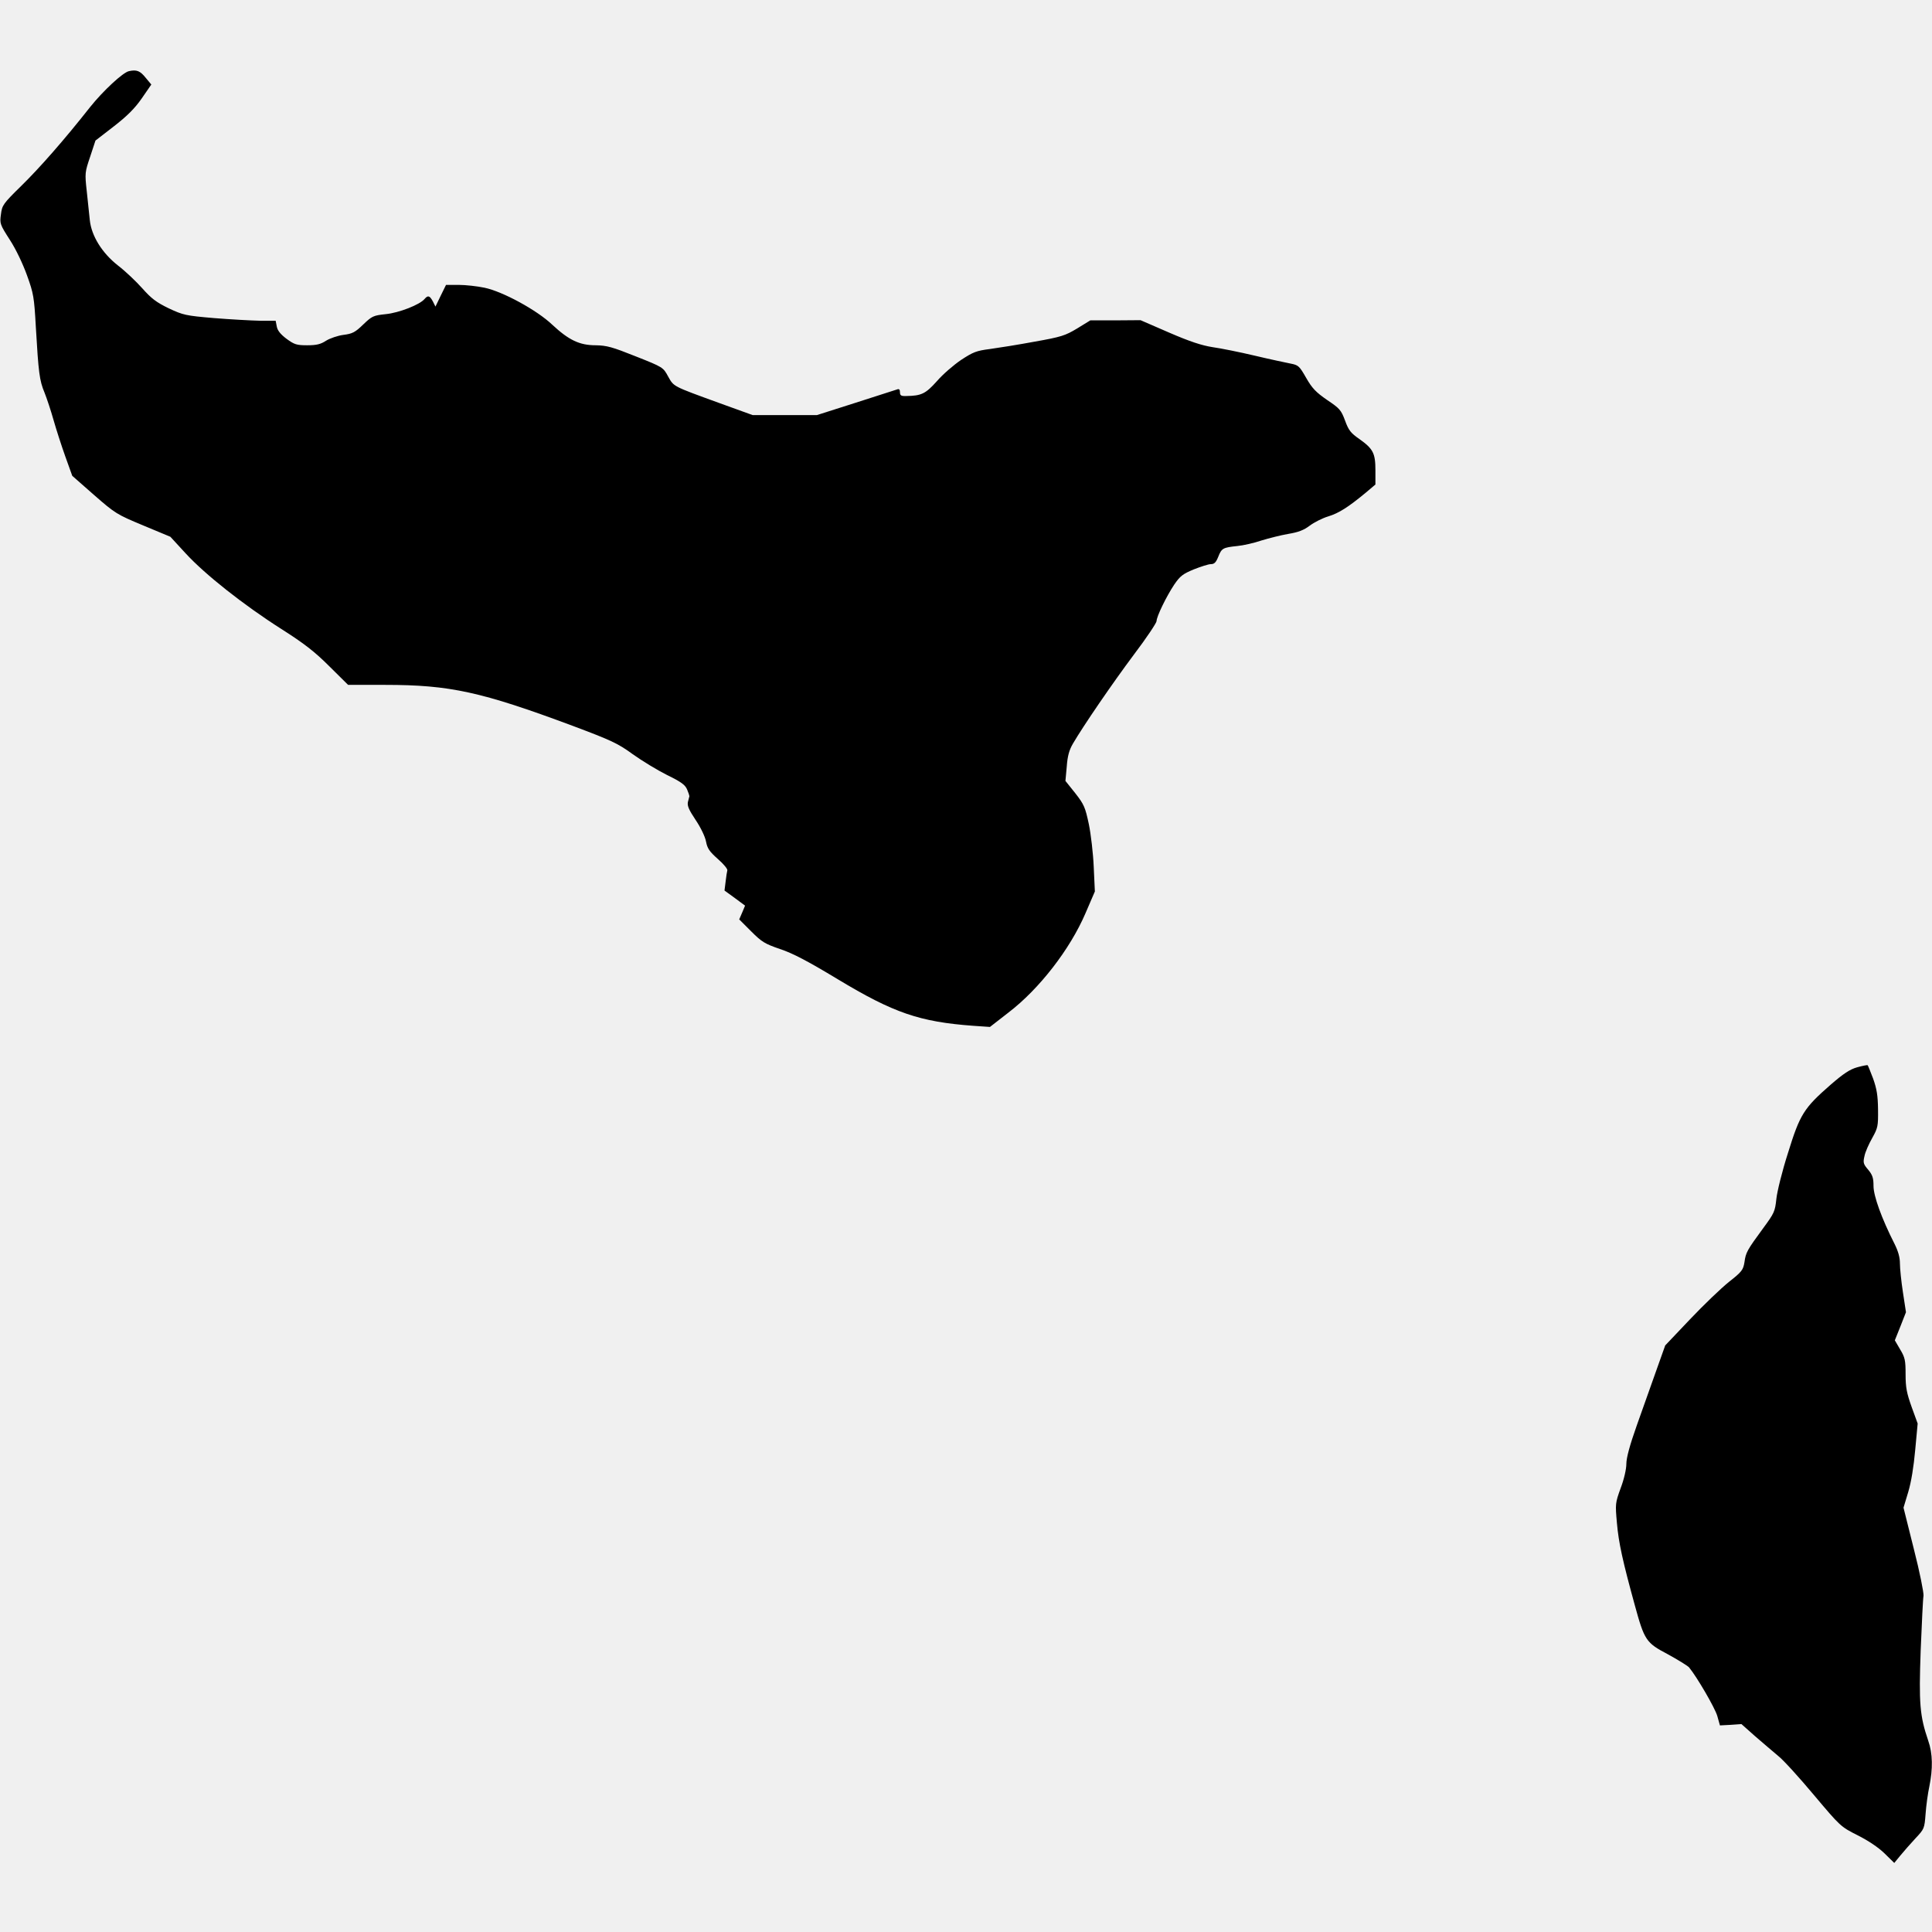
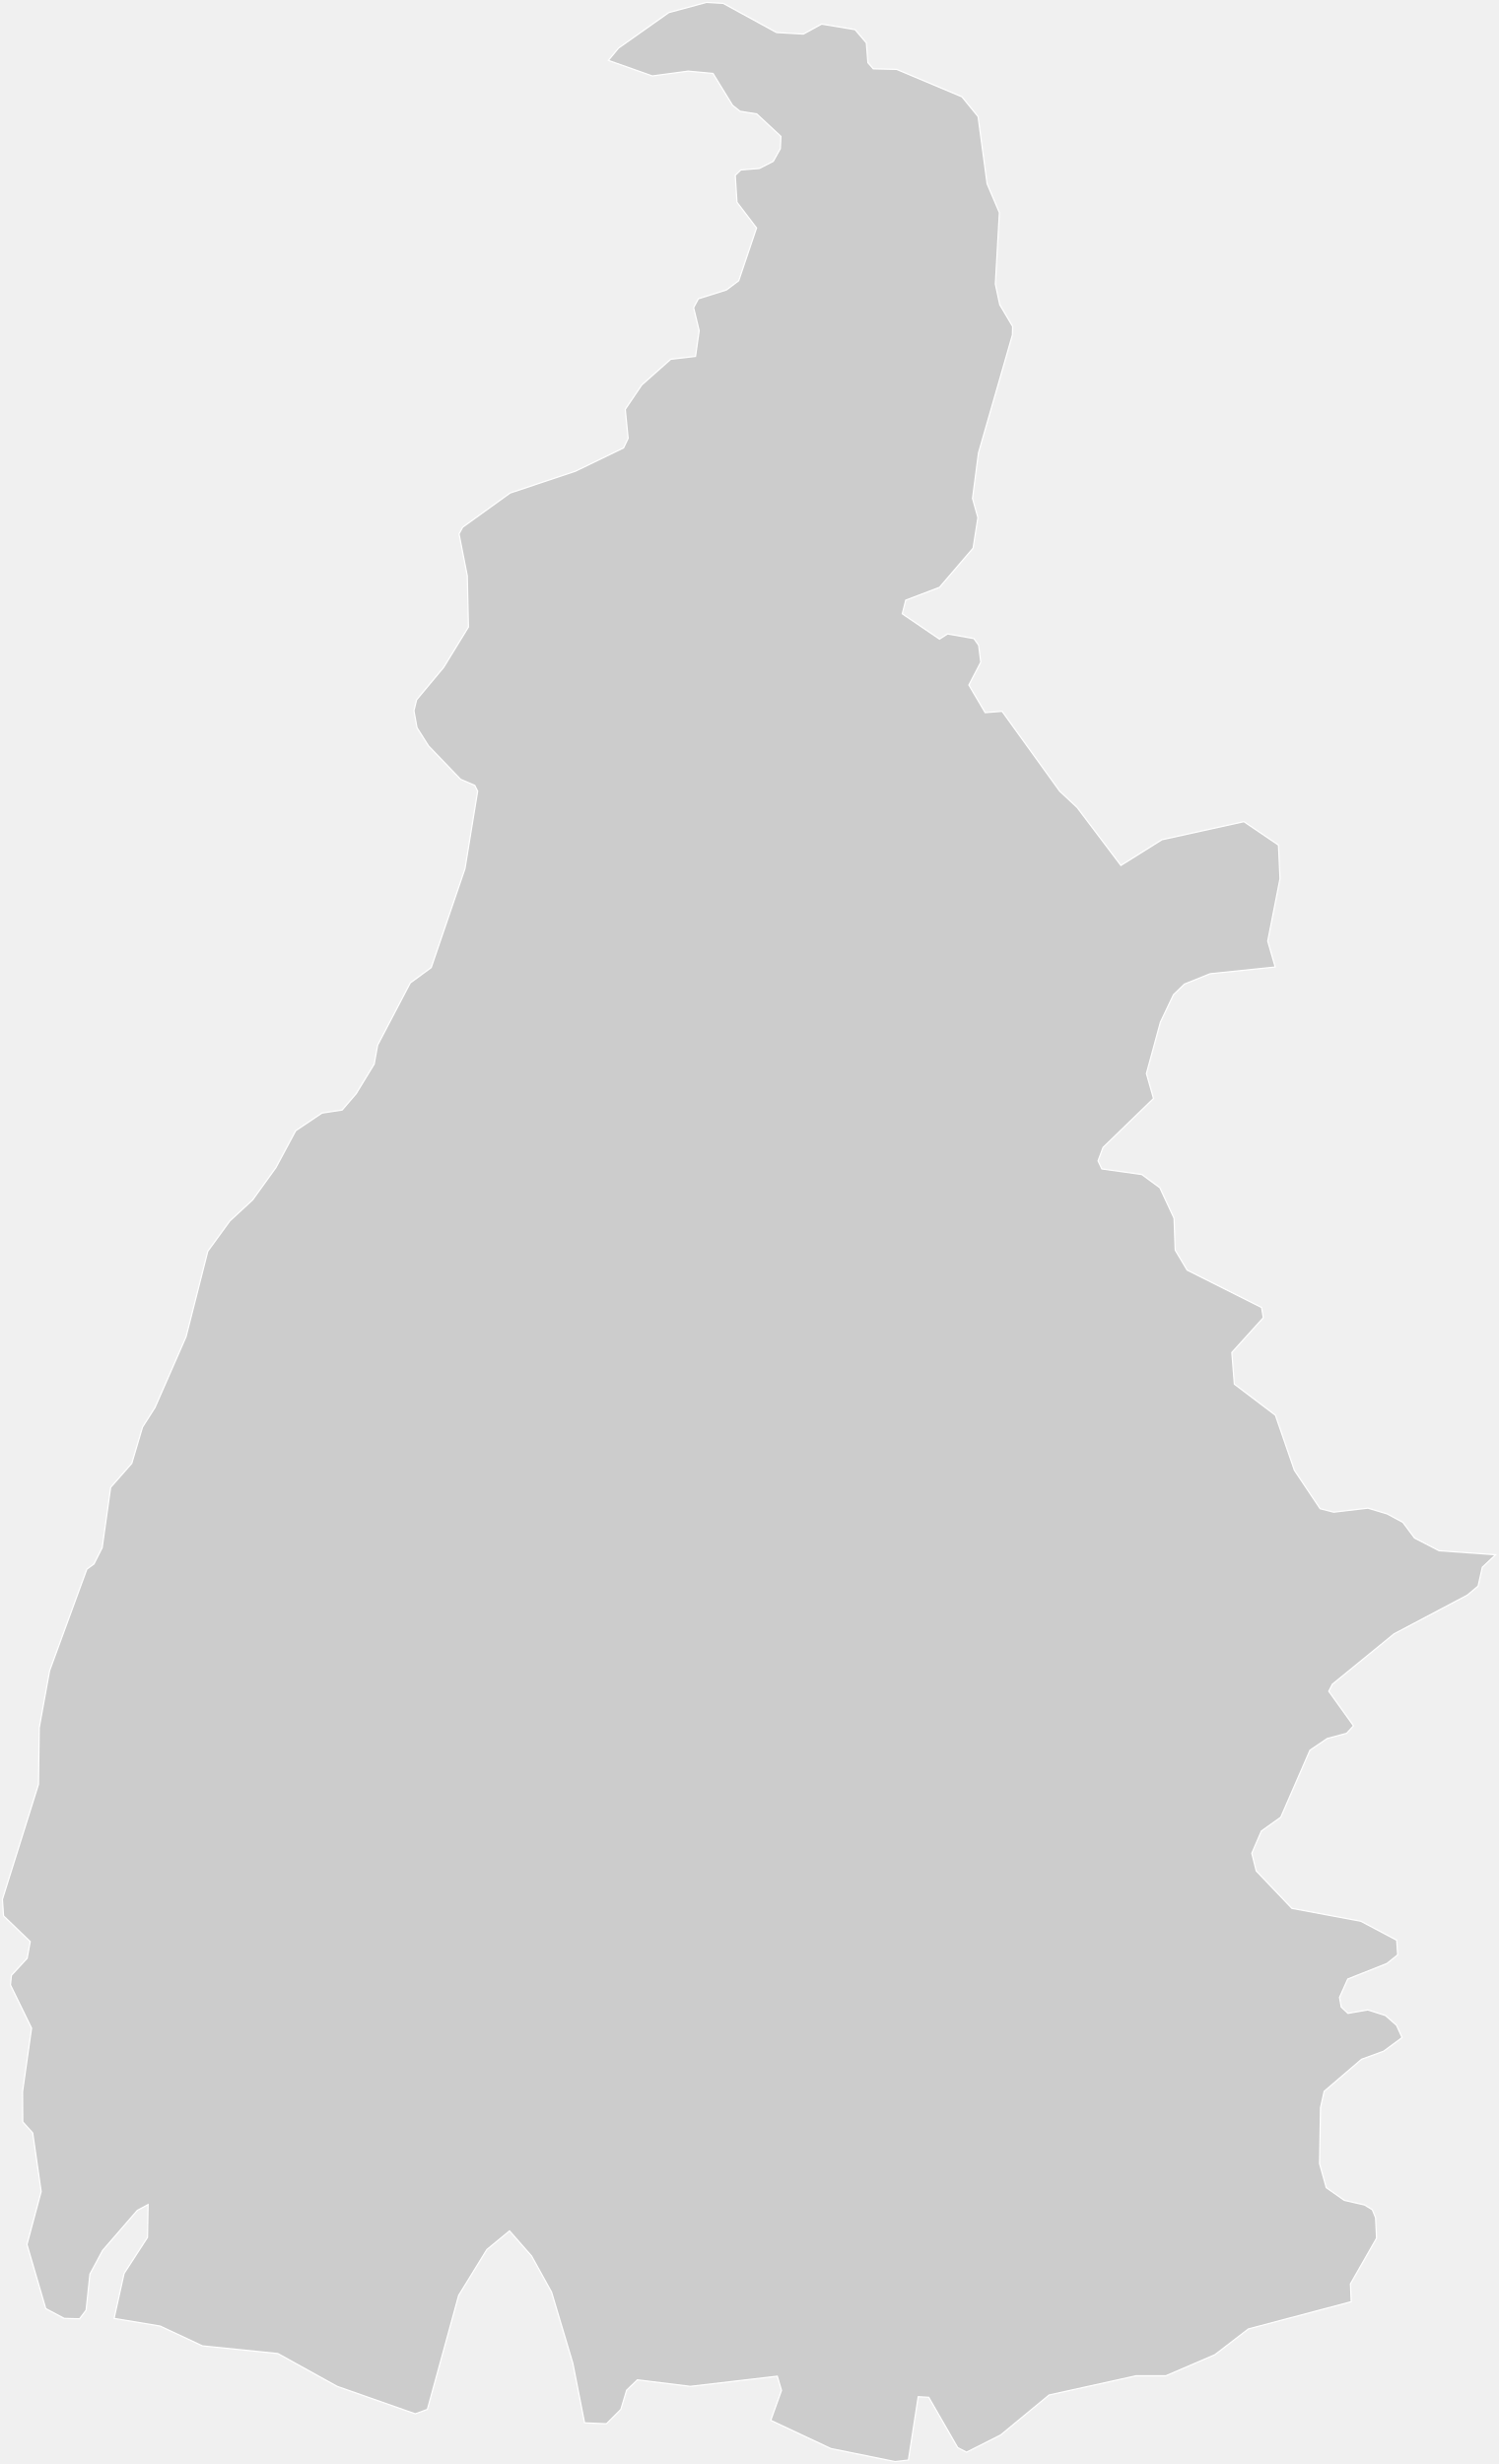
- <svg xmlns="http://www.w3.org/2000/svg" version="1.0" width="1024pt" height="1024pt" viewBox="0 0 1024 1024" preserveAspectRatio="xMidYMid meet">
-   <g transform="translate(0,1024) scale(0.1,-0.1)" fill="#000000" stroke="none">
-     <path d="M684 9863 c-32 -6 -138 -105 -206 -190 -137 -174 -268 -323 -365 -418 -97 -95 -102 -103 -108 -151 -7 -49 -5 -54 47 -135 32 -49 69 -127 91 -188 35 -97 38 -115 47 -275 14 -240 19 -283 46 -347 12 -30 34 -96 48 -146 14 -49 42 -136 62 -192 l37 -103 116 -102 c112 -98 121 -103 260 -161 l144 -60 81 -88 c102 -111 305 -272 506 -400 121 -77 177 -120 255 -198 l100 -99 197 0 c343 0 510 -37 993 -217 205 -77 240 -93 318 -150 49 -35 131 -85 183 -111 74 -36 96 -52 106 -77 7 -16 12 -32 12 -35 -1 -3 -4 -17 -8 -31 -4 -20 5 -41 41 -95 27 -40 50 -88 55 -114 7 -37 18 -53 63 -93 30 -26 52 -53 50 -60 -2 -7 -6 -33 -9 -59 l-6 -48 55 -40 54 -40 -15 -36 -16 -37 63 -63 c57 -57 72 -66 153 -94 67 -22 147 -64 306 -160 297 -179 434 -226 719 -247 l88 -6 99 77 c162 124 325 334 407 525 l50 116 -6 130 c-3 71 -15 174 -26 227 -19 89 -25 104 -72 164 l-52 65 7 76 c4 56 13 88 33 122 53 91 208 318 324 473 66 87 119 167 119 176 0 24 52 131 94 194 31 45 45 56 103 80 38 15 78 28 91 28 18 0 27 9 39 39 18 45 24 49 101 57 32 3 89 16 127 29 39 12 102 28 142 35 55 9 83 20 115 44 24 18 68 40 98 49 56 17 106 49 198 125 l52 44 0 75 c0 91 -12 114 -85 166 -46 32 -57 46 -76 98 -21 56 -28 64 -95 109 -59 41 -79 61 -111 117 -36 63 -41 68 -83 76 -25 5 -110 23 -190 42 -80 19 -180 39 -223 45 -57 9 -119 29 -230 77 l-152 66 -133 -1 -133 0 -70 -43 c-63 -38 -85 -45 -226 -70 -86 -16 -193 -33 -237 -39 -71 -9 -88 -16 -151 -57 -40 -27 -98 -77 -129 -113 -60 -67 -82 -78 -163 -79 -27 -1 -33 3 -33 20 0 15 -5 19 -15 15 -9 -3 -108 -35 -221 -71 l-204 -65 -171 0 -170 0 -177 64 c-250 91 -240 86 -271 141 -26 48 -27 49 -171 106 -125 50 -154 58 -213 59 -85 0 -142 27 -230 109 -82 78 -263 176 -359 196 -38 8 -100 15 -137 15 l-67 0 -28 -57 -28 -58 -14 28 c-17 31 -26 33 -44 12 -25 -30 -135 -73 -205 -80 -66 -7 -73 -10 -120 -55 -43 -42 -58 -49 -105 -55 -30 -4 -71 -18 -92 -31 -29 -19 -51 -24 -100 -24 -56 0 -68 4 -109 34 -32 24 -48 44 -52 65 l-6 31 -83 0 c-46 1 -155 7 -243 14 -152 13 -164 16 -241 52 -66 32 -92 52 -140 106 -33 37 -91 92 -129 121 -84 66 -140 156 -149 240 -3 28 -10 97 -16 152 -11 98 -10 102 18 185 l28 85 97 75 c71 55 111 95 148 148 l51 74 -30 36 c-29 36 -47 44 -88 35z" />
-     <path d="M9843 4583 c-39 -11 -73 -34 -140 -92 -142 -124 -163 -157 -226 -361 -31 -96 -58 -206 -62 -245 -7 -66 -11 -75 -70 -155 -85 -116 -92 -128 -99 -180 -7 -41 -13 -50 -83 -105 -41 -33 -134 -122 -206 -198 l-131 -138 -47 -132 c-26 -73 -72 -203 -103 -290 -38 -107 -56 -174 -56 -206 0 -27 -12 -81 -30 -128 -29 -80 -29 -84 -20 -185 9 -105 31 -204 94 -433 52 -190 60 -202 176 -263 53 -29 103 -60 112 -69 42 -51 137 -214 150 -258 l14 -50 57 3 57 4 72 -64 c40 -35 96 -82 123 -105 28 -22 113 -116 190 -208 139 -165 141 -167 230 -212 56 -28 110 -64 143 -96 l52 -51 32 39 c18 22 54 63 80 91 47 50 48 52 54 130 3 43 12 109 20 146 19 93 18 174 -6 242 -45 132 -50 197 -40 479 6 144 12 274 15 289 2 15 -20 126 -51 247 l-55 220 25 83 c16 53 29 134 37 223 l13 140 -32 88 c-26 73 -32 103 -32 172 0 75 -3 90 -29 133 l-28 48 30 75 29 74 -16 105 c-9 58 -16 127 -16 153 0 33 -9 65 -29 105 -68 134 -111 253 -111 306 0 42 -5 58 -28 86 -26 30 -28 38 -20 72 4 22 23 64 41 96 30 54 32 62 31 152 -1 75 -7 109 -26 163 -14 37 -27 69 -29 71 -2 2 -27 -3 -56 -11z" />
-   </g>
+ <svg xmlns="http://www.w3.org/2000/svg" width="624" height="1026" viewBox="0 0 624 1026" fill="none">
+   <path d="M562.677 958.417L519.834 969.767L505.926 980.478L485.464 989.271H473.075L436.865 997.264L416.723 1013.89L402.495 1021.08L398.818 1019.17L386.749 998.223L382.352 997.983L378.276 1024.36L372.761 1025L345.984 1019.56L320.965 1007.81L325.441 995.346L323.683 989.431L287.474 993.667L265.413 990.949L260.937 995.266L258.539 1003.26L252.544 1009.25L243.432 1008.85L238.556 984.075L229.684 954.421L221.371 939.394L212.179 928.923L202.747 936.676L190.997 955.779L177.968 1003.26L172.932 1005.1L140.4 993.667L115.701 979.999L84.288 976.801L66.704 968.568L47.52 965.371L51.677 946.667L61.428 931.64L61.668 917.972L57.192 920.37L42.724 937.076L37.449 946.907L35.85 961.934L33.133 965.531L26.738 965.371L19.065 961.295L11.231 934.598L17.146 912.537L13.629 888.158L9.473 883.522L9.393 870.972L13.15 844.515L4.357 826.531L4.757 822.534L11.311 815.42L12.59 808.466L1.48 797.755L1 790.881L16.027 743.002L16.347 719.423L20.663 695.683L36.17 653.399L39.127 651.241L42.564 644.447L46.081 619.349L54.874 609.357L59.35 594.25L64.546 586.097L77.494 556.603L86.527 521.033L95.719 508.404L105.23 499.612L114.902 486.183L123.135 470.836L134.086 463.483L142.479 462.204L148.314 455.41L155.827 443.1L157.266 435.187L170.854 409.289L179.567 402.895L193.634 361.73L198.91 329.438L197.711 327.04L191.796 324.482L178.448 310.574L173.652 302.981L172.373 295.947L173.492 291.39L184.762 277.882L195.073 261.097L194.594 239.755L191.157 222.33L192.675 219.532L212.418 205.305L239.675 196.192L259.658 186.521L261.576 182.524L260.377 170.454L267.251 160.303L279.321 149.592L289.632 148.393L291.151 137.683L288.833 128.091L290.831 124.414L302.501 120.737L307.617 116.9L315.05 94.919L306.897 84.209L306.178 73.018L308.496 70.78L316.249 70.141L322.004 67.183L324.962 61.908L325.202 56.792L315.13 47.44L308.176 46.321L305.059 43.843L296.906 30.575L286.595 29.615L271.648 31.614L253.343 25.139L257.58 20.024L278.522 5.236L294.188 1L301.142 1.4L323.363 13.549L334.553 14.189L342.147 10.032L356.055 12.35L360.771 17.866L361.41 26.098L363.649 28.656L373.4 28.896L400.577 40.326L407.291 48.559L411.048 76.535L416.163 88.525L414.485 118.259L416.323 126.892L421.679 135.924L421.599 139.441L407.451 188.599L404.973 207.543L407.211 215.536L405.213 228.245L391.225 244.551L377.157 249.906L375.718 255.581L391.225 266.132L394.582 263.974L405.532 265.892L407.531 268.69L408.41 275.724L403.454 285.236L410.248 296.746L417.282 296.186L441.262 329.438L448.536 336.232L466.76 360.371L483.865 349.66L517.996 342.147L532.383 351.899L533.023 365.886L527.907 391.864L531.025 402.655L503.928 405.452L493.217 409.769L488.661 414.165L483.226 425.595L477.391 447.017L480.348 457.408L459.326 477.79L457.248 483.385L458.847 486.743L475.472 489.061L482.986 494.576L488.901 507.285L489.38 520.553L494.336 528.866L525.349 544.453L526.069 548.689L512.96 563.157L513.999 576.346L531.104 589.294L539.018 612.235L549.729 628.221L555.404 629.66L569.631 627.981L577.625 630.379L584.179 633.896L589.055 640.45L599.286 645.726L622.786 647.405L617.27 652.6L615.512 660.433L611.036 664.19L580.502 680.336L554.844 701.278L553.325 704.236L563.637 718.623L560.759 721.741L552.686 723.899L545.492 728.775L533.343 756.671L525.27 762.426L521.273 771.698L523.111 779.051L537.979 794.638L566.674 799.993L581.621 807.907L582.021 813.981L577.545 817.578L561.239 824.053L557.802 831.726L558.521 835.723L561.319 838.36L569.551 836.922L576.905 839.24L581.541 843.316L583.859 848.432L576.186 854.107L566.994 857.464L551.407 870.812L549.888 877.607L549.489 900.947L552.286 910.938L559.8 916.214L568.193 918.132L571.47 920.13L572.829 923.487L573.228 931.96L562.358 950.984L562.677 958.417Z" fill="#CCCCCC" stroke="white" stroke-width="0.5" />
</svg>
